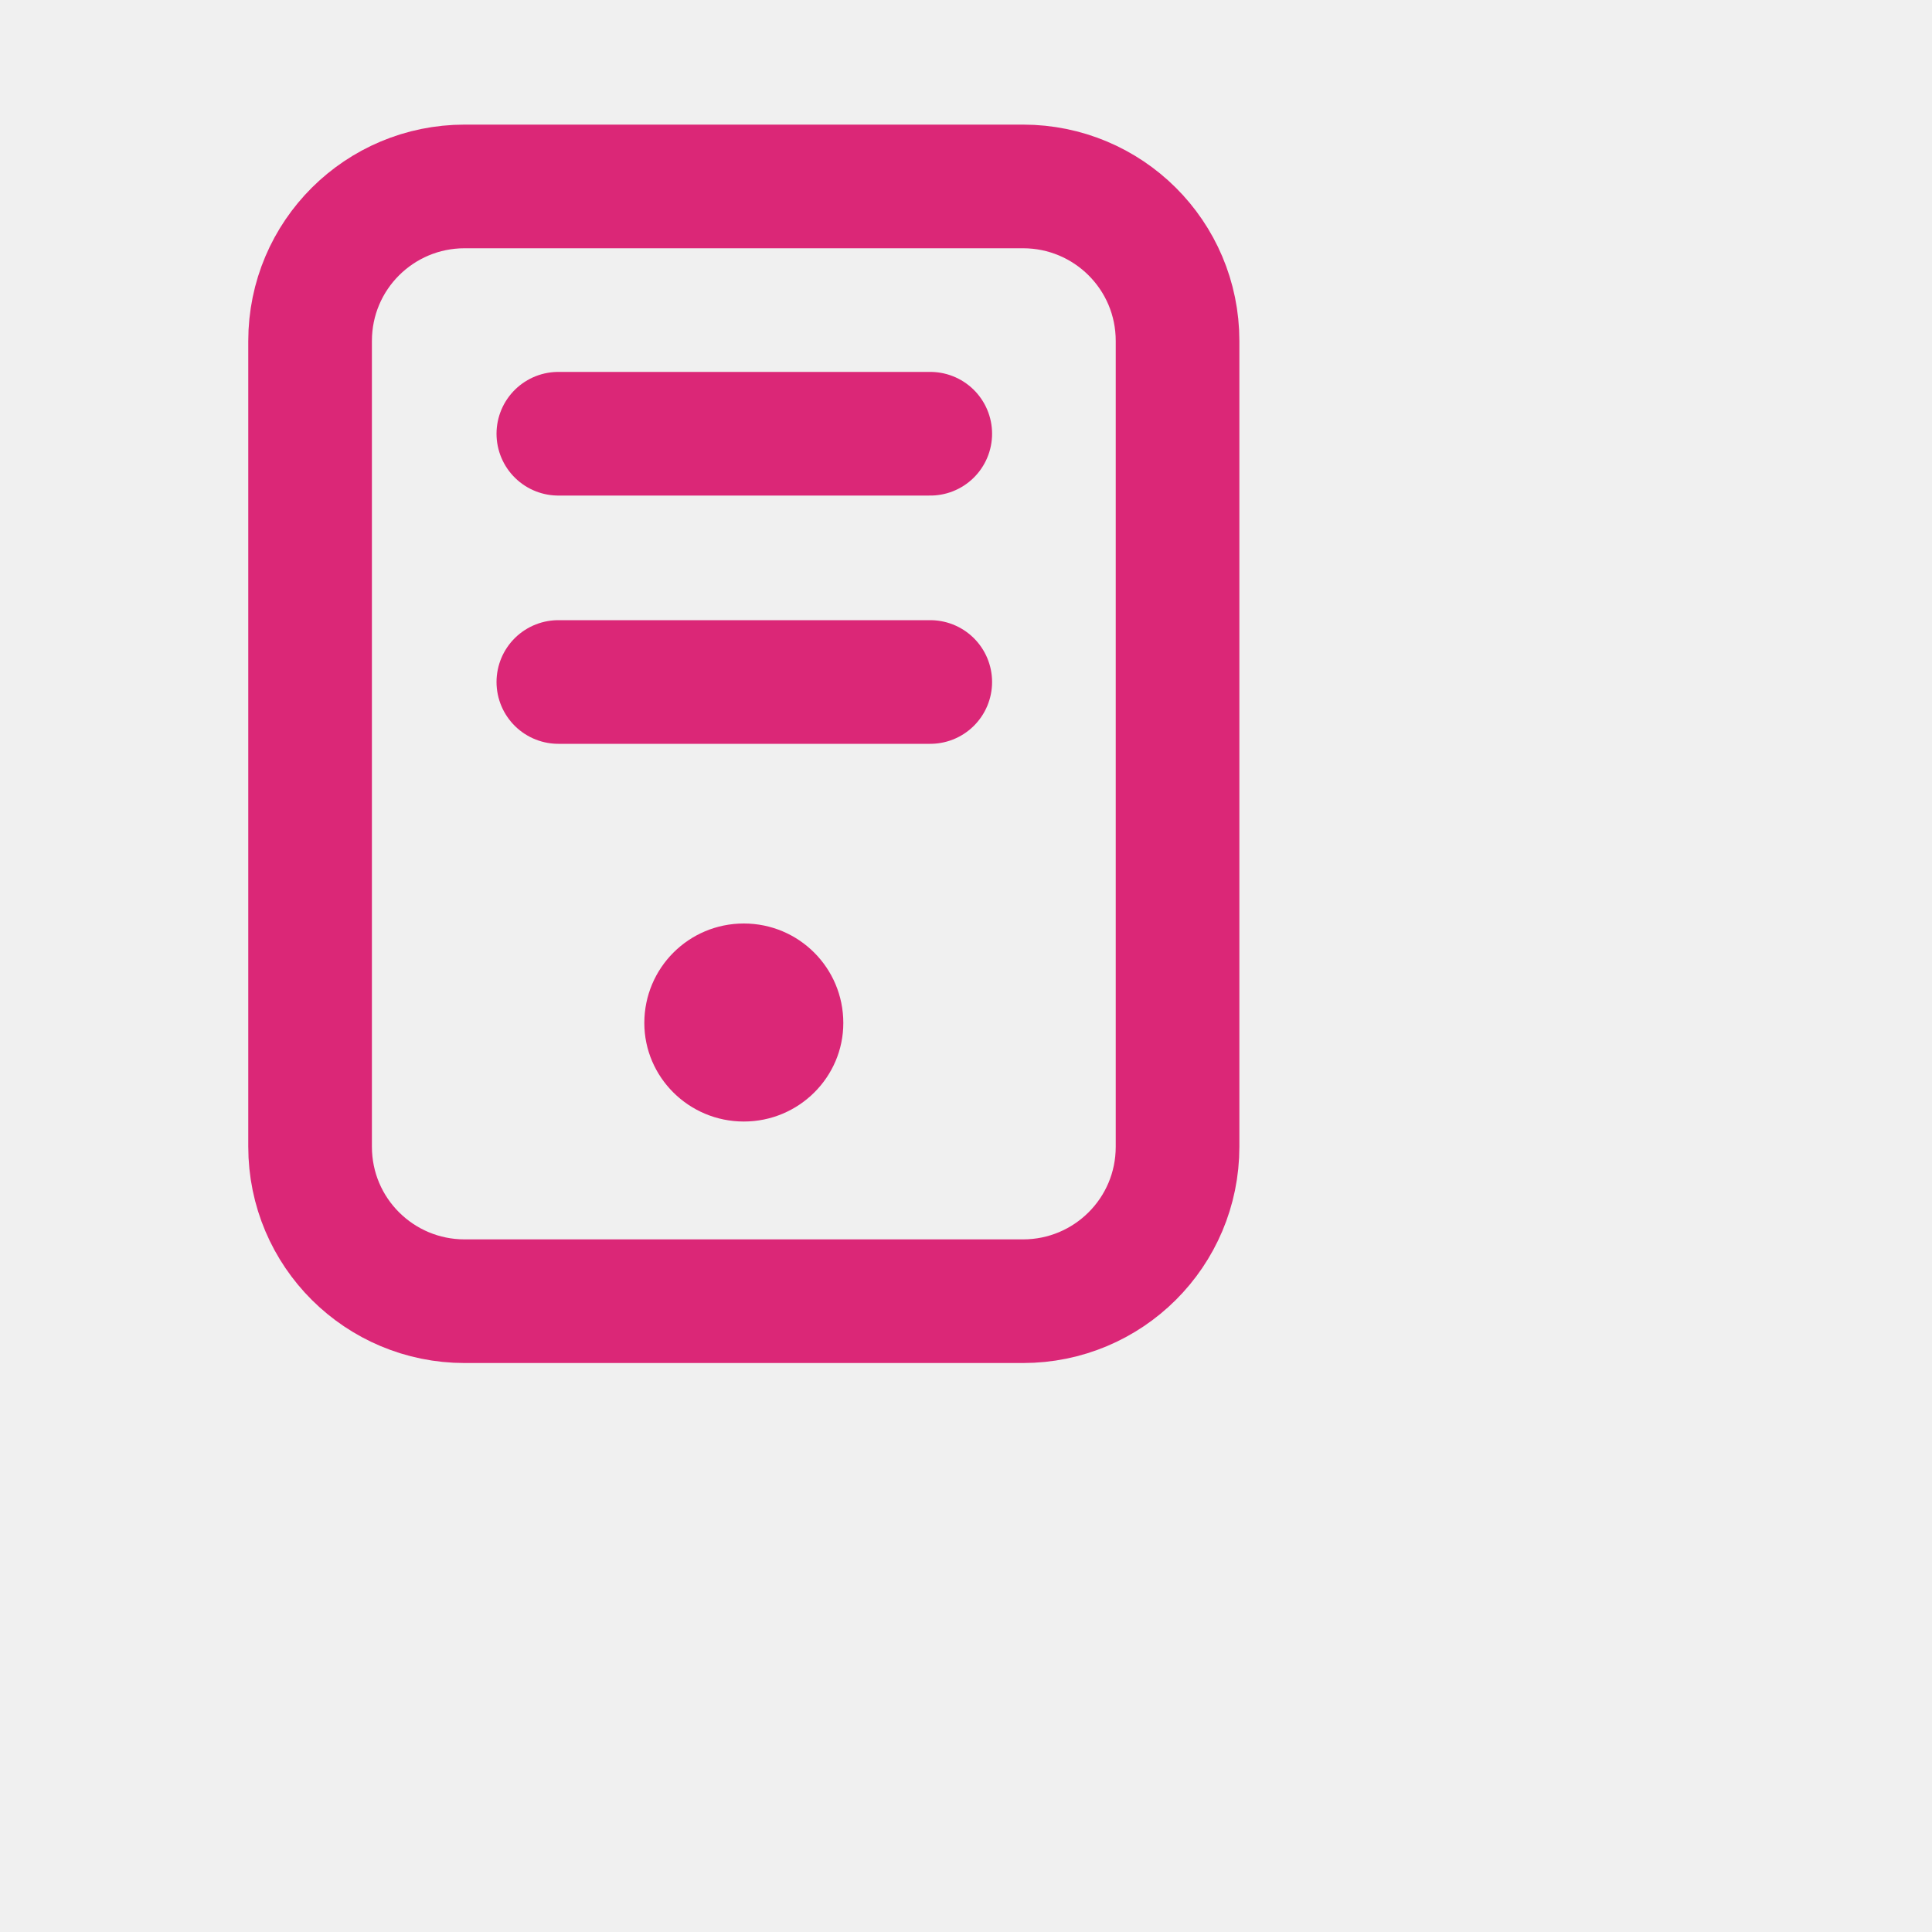
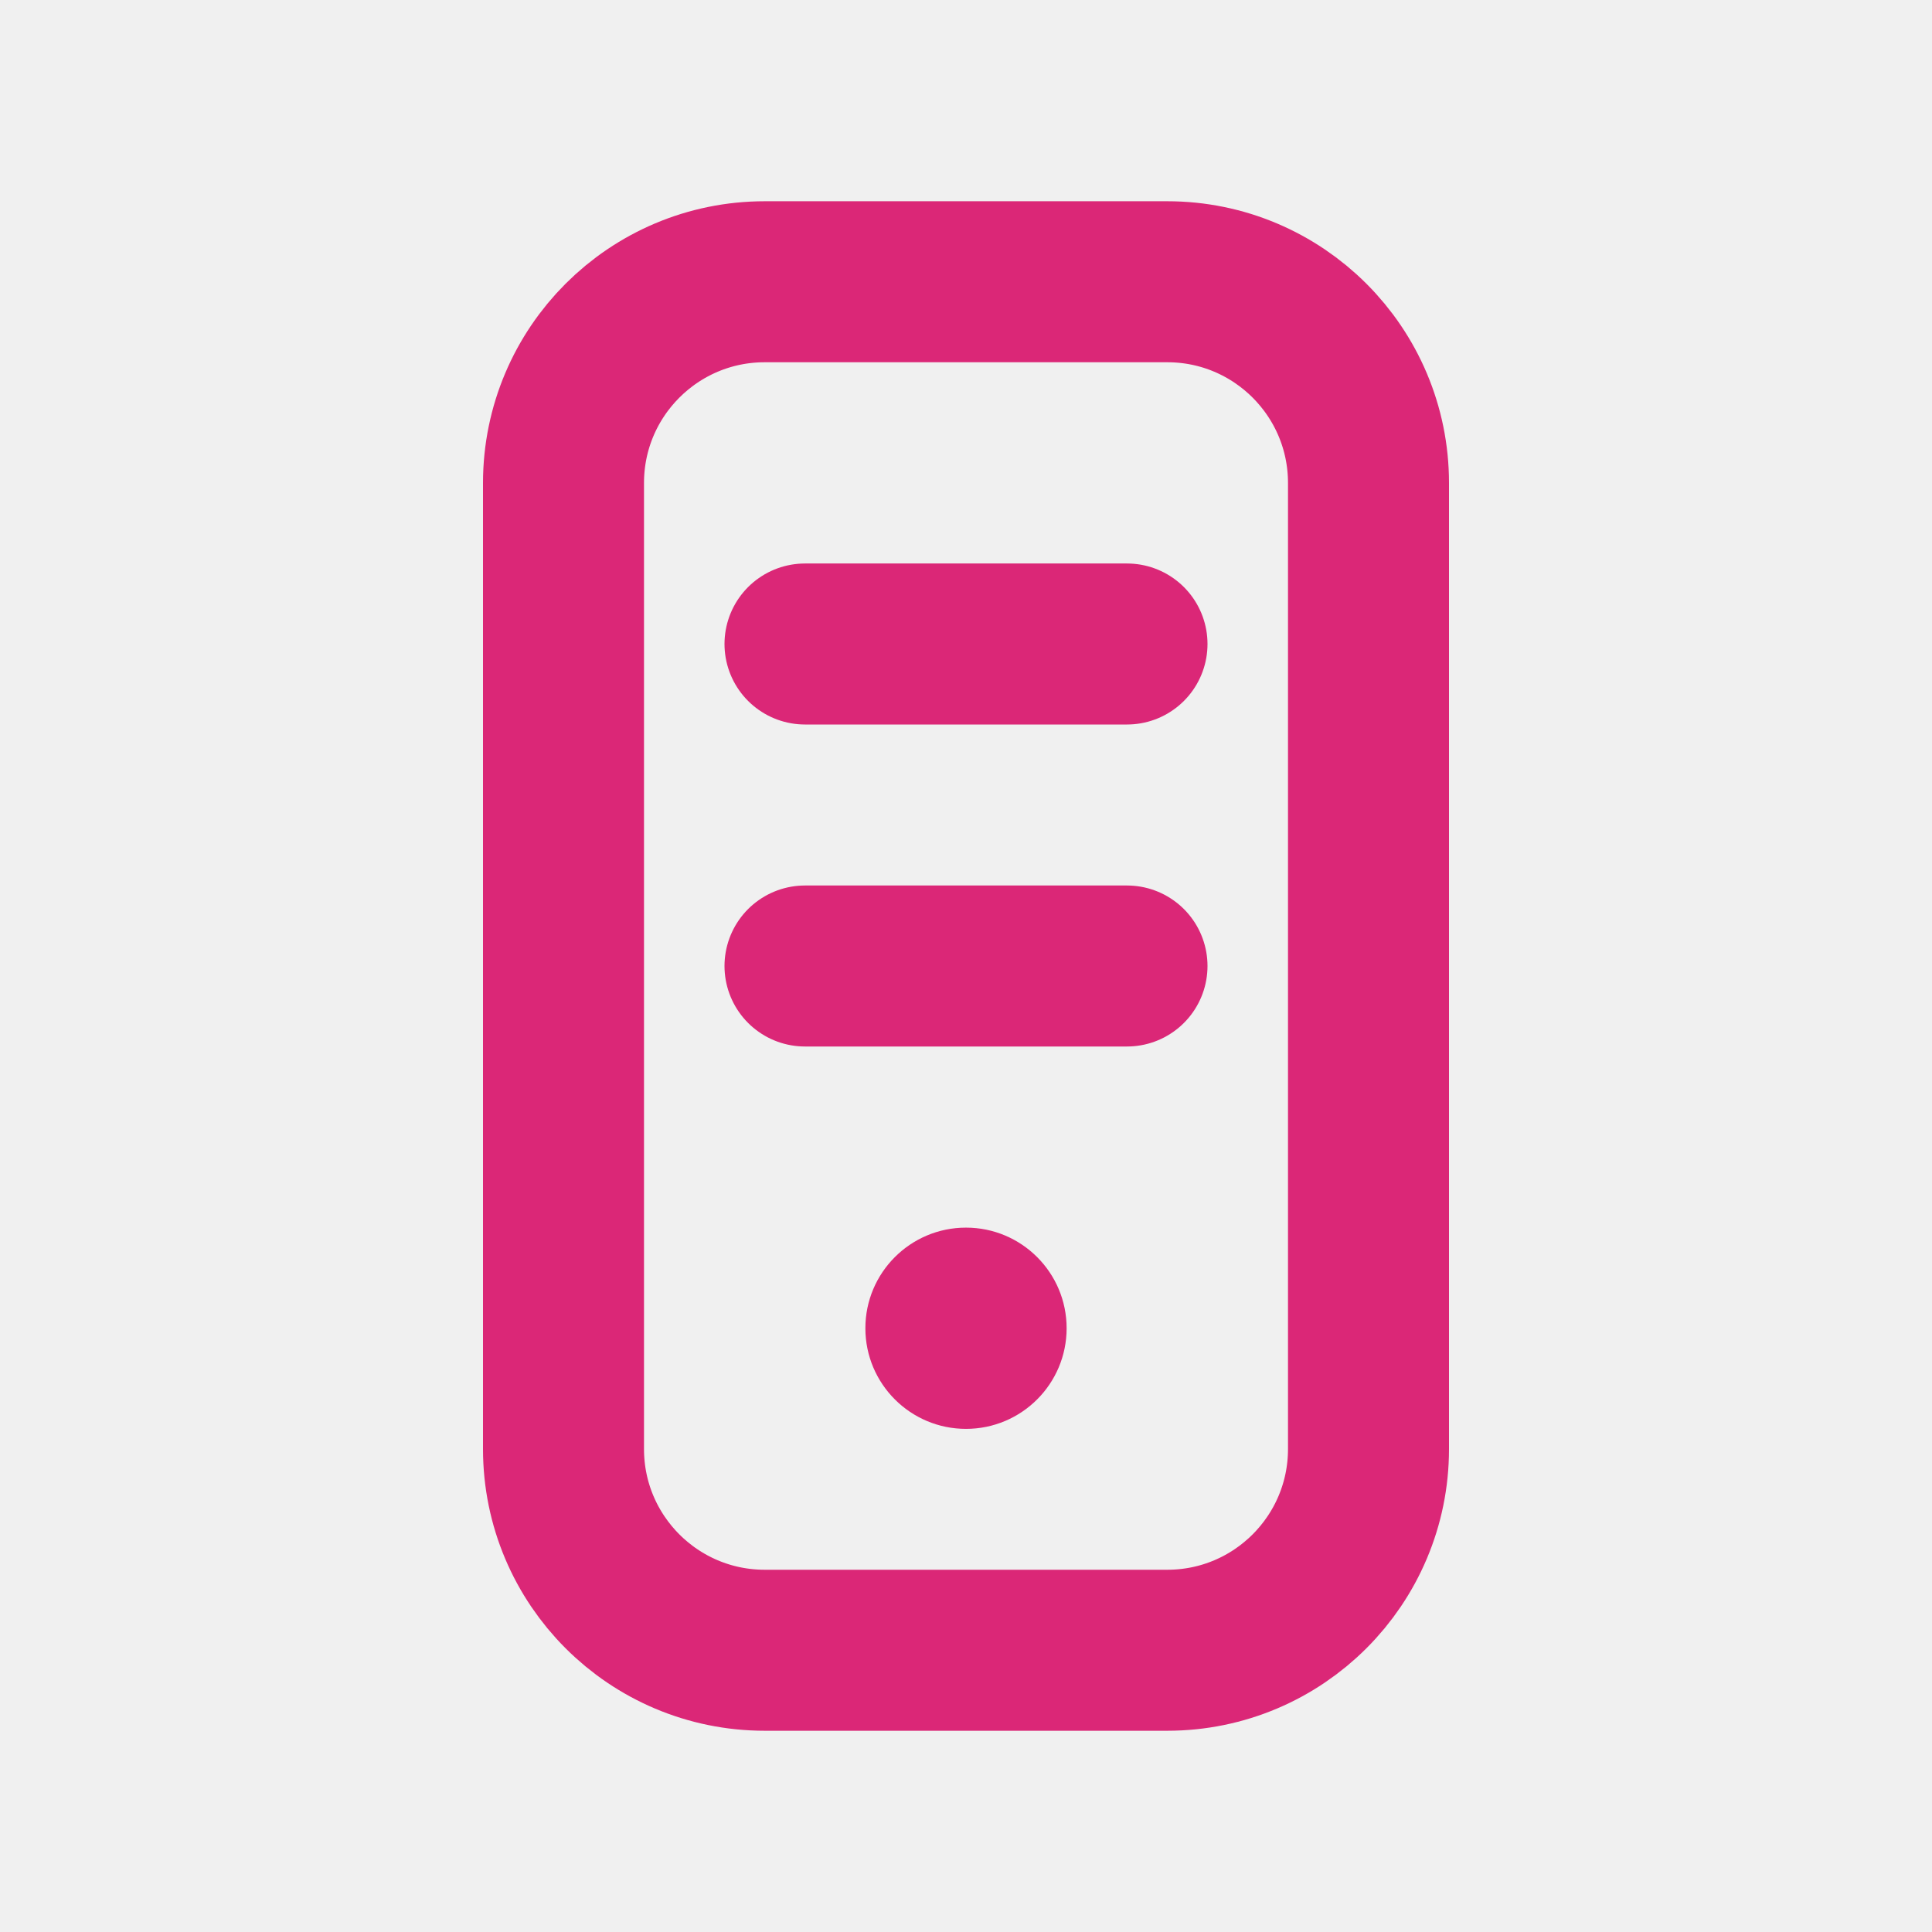
- <svg xmlns="http://www.w3.org/2000/svg" width="2" height="2" viewBox="0 0 2 2" fill="none">
-   <g clip-path="url(#clip0_10_392)">
-     <path d="M0.481 0.193H1.059C1.147 0.193 1.219 0.264 1.219 0.353V1.187C1.219 1.276 1.147 1.347 1.059 1.347H0.481C0.393 1.347 0.321 1.276 0.321 1.187V0.353C0.321 0.264 0.393 0.193 0.481 0.193V0.193" stroke="#DB2777" stroke-width="0.128" />
-     <path d="M0.578 0.449H0.963M0.578 0.706H0.963" stroke="#DB2777" stroke-width="0.128" stroke-linecap="round" />
-     <path d="M0.667 1.059C0.667 1.115 0.713 1.161 0.77 1.161C0.827 1.161 0.873 1.115 0.873 1.059C0.873 1.002 0.827 0.956 0.77 0.956C0.713 0.956 0.667 1.002 0.667 1.059V1.059" fill="#DB2777" />
-   </g>
-   <defs>
-     <clipPath id="clip0_10_392">
-       <rect width="21.954" height="21.954" fill="white" transform="scale(0.0701452)" />
-     </clipPath>
-   </defs>
+ <svg xmlns="http://www.w3.org/2000/svg" width="24" height="24" viewBox="0 0 24 24" fill="none">
+   <rect x="7" y="3.5" width="10" height="17" rx="2.5" stroke="#DB2777" stroke-width="2" />
+   <path d="M10 8h4M10 12h4" stroke="#DB2777" stroke-width="2" stroke-linecap="round" />
+   <circle cx="12" cy="16.5" r="1.25" fill="#DB2777" />
</svg>
